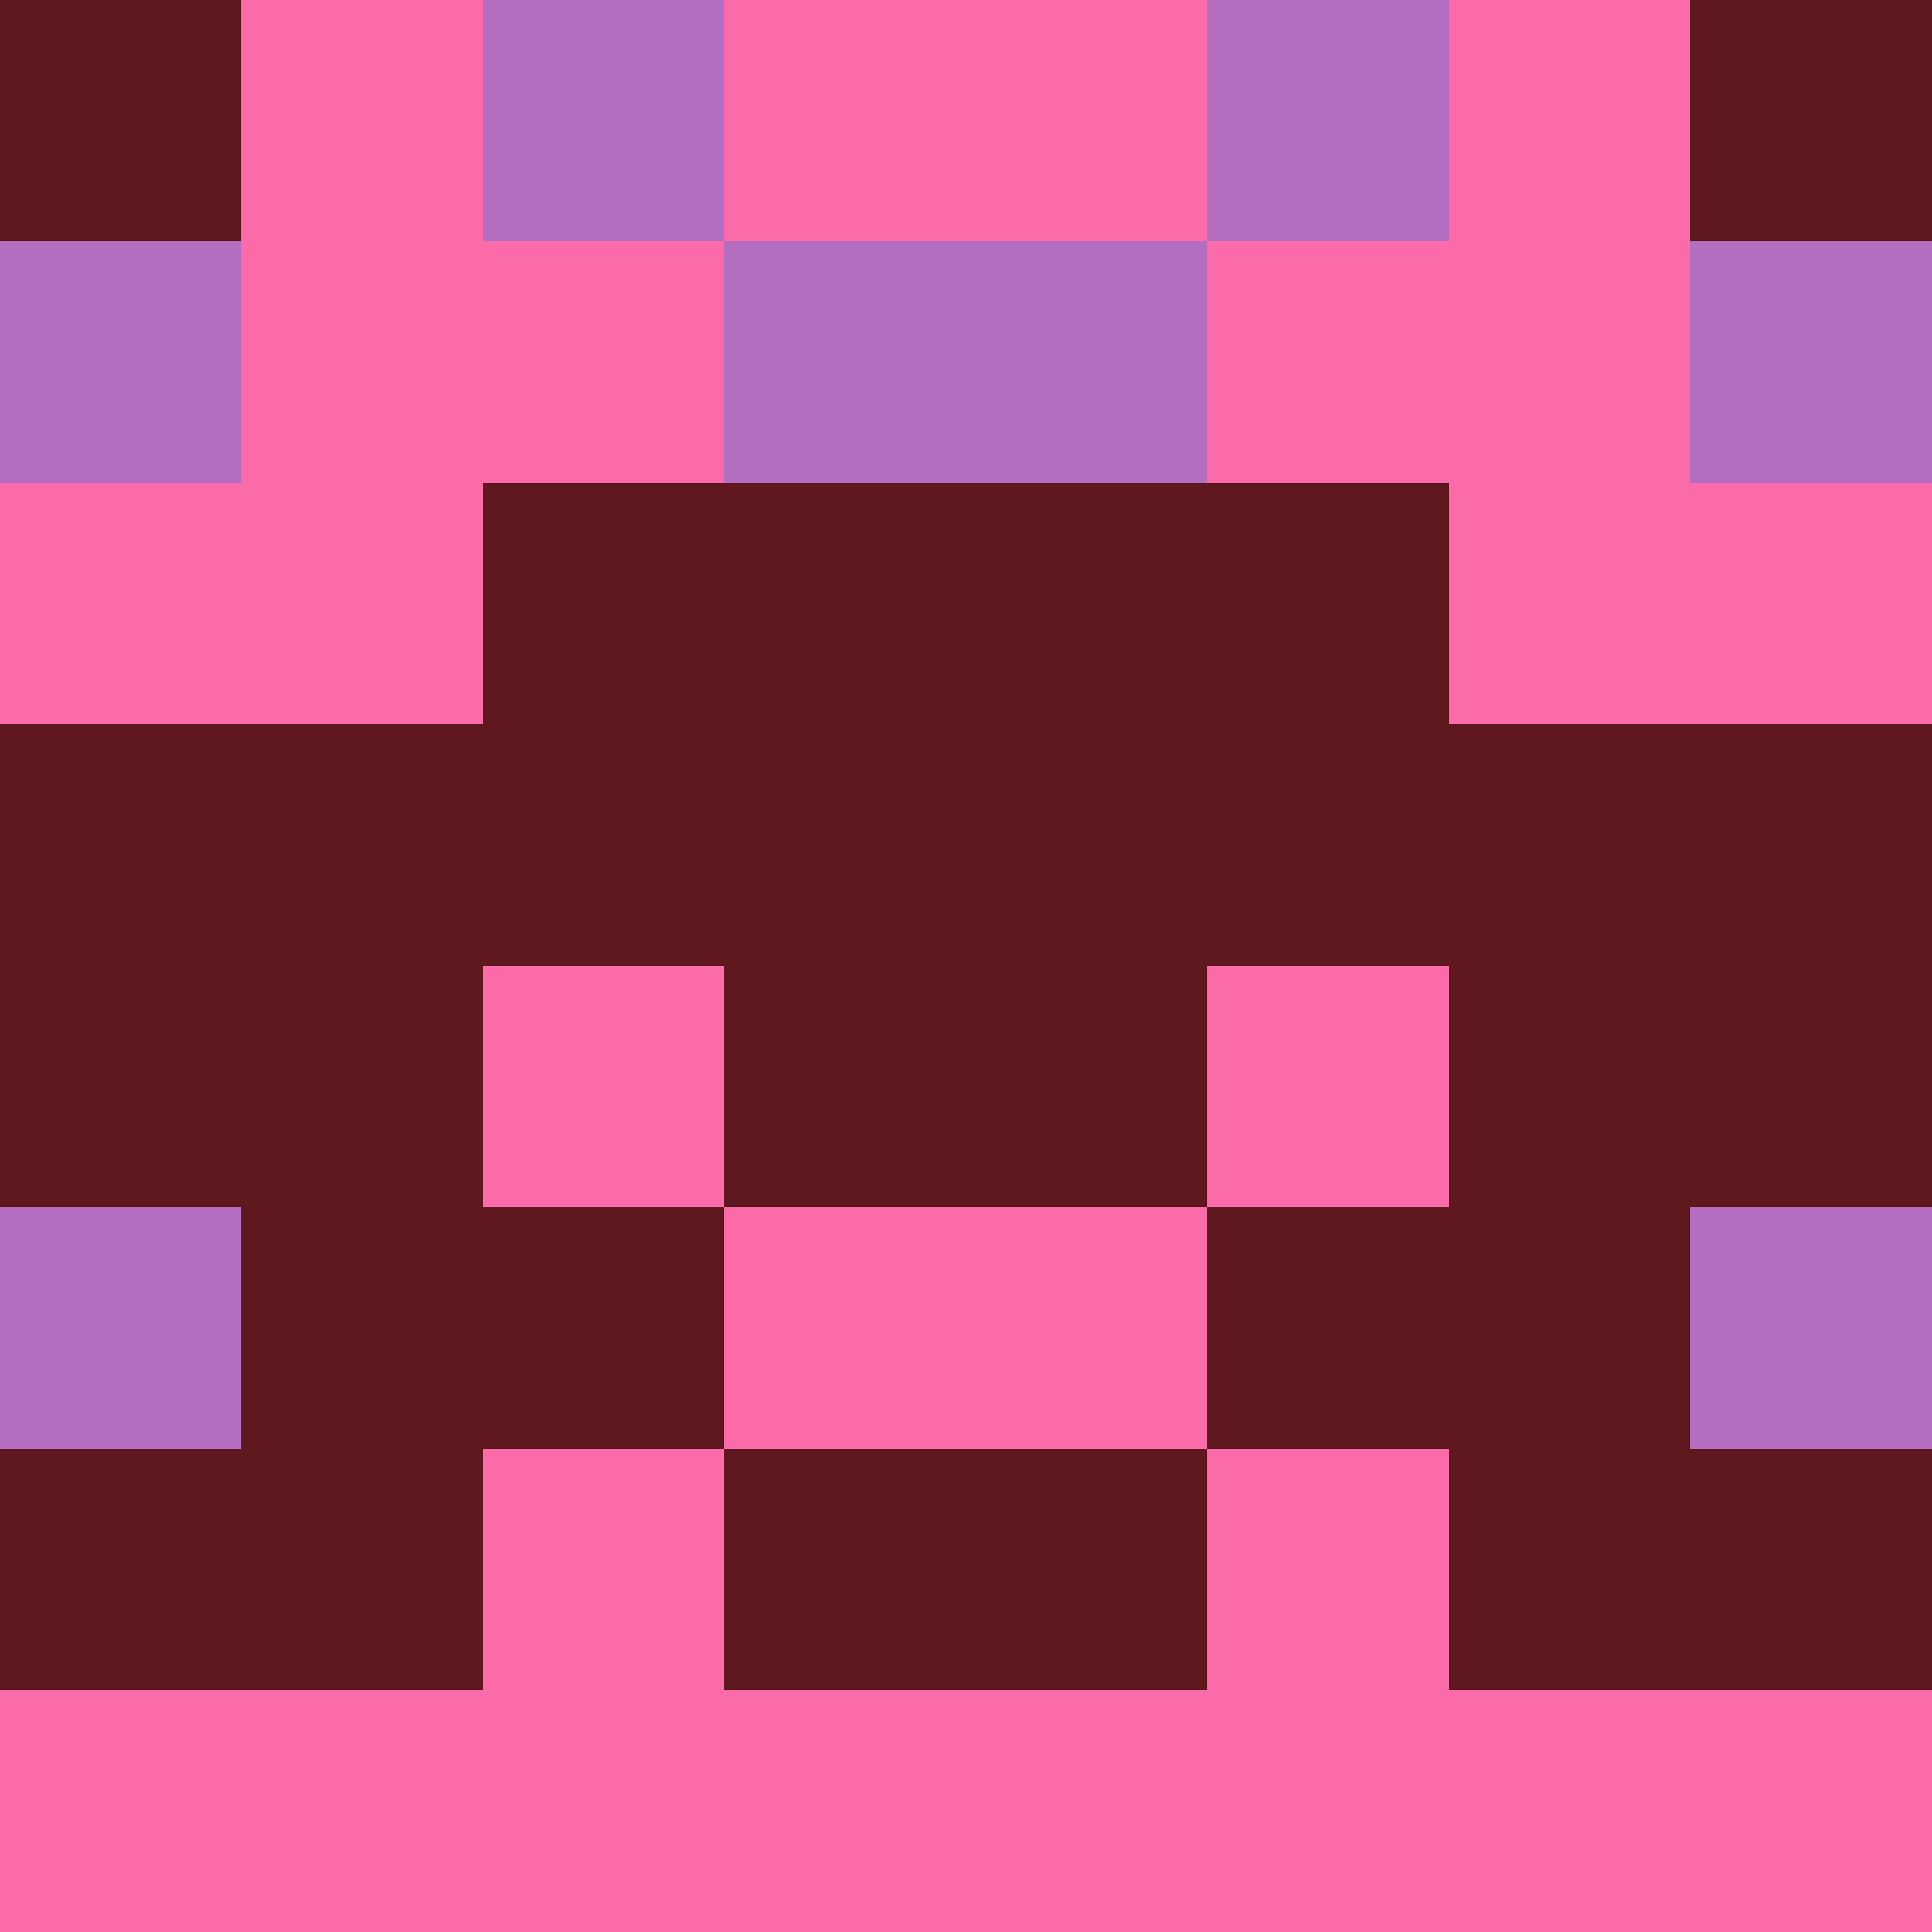
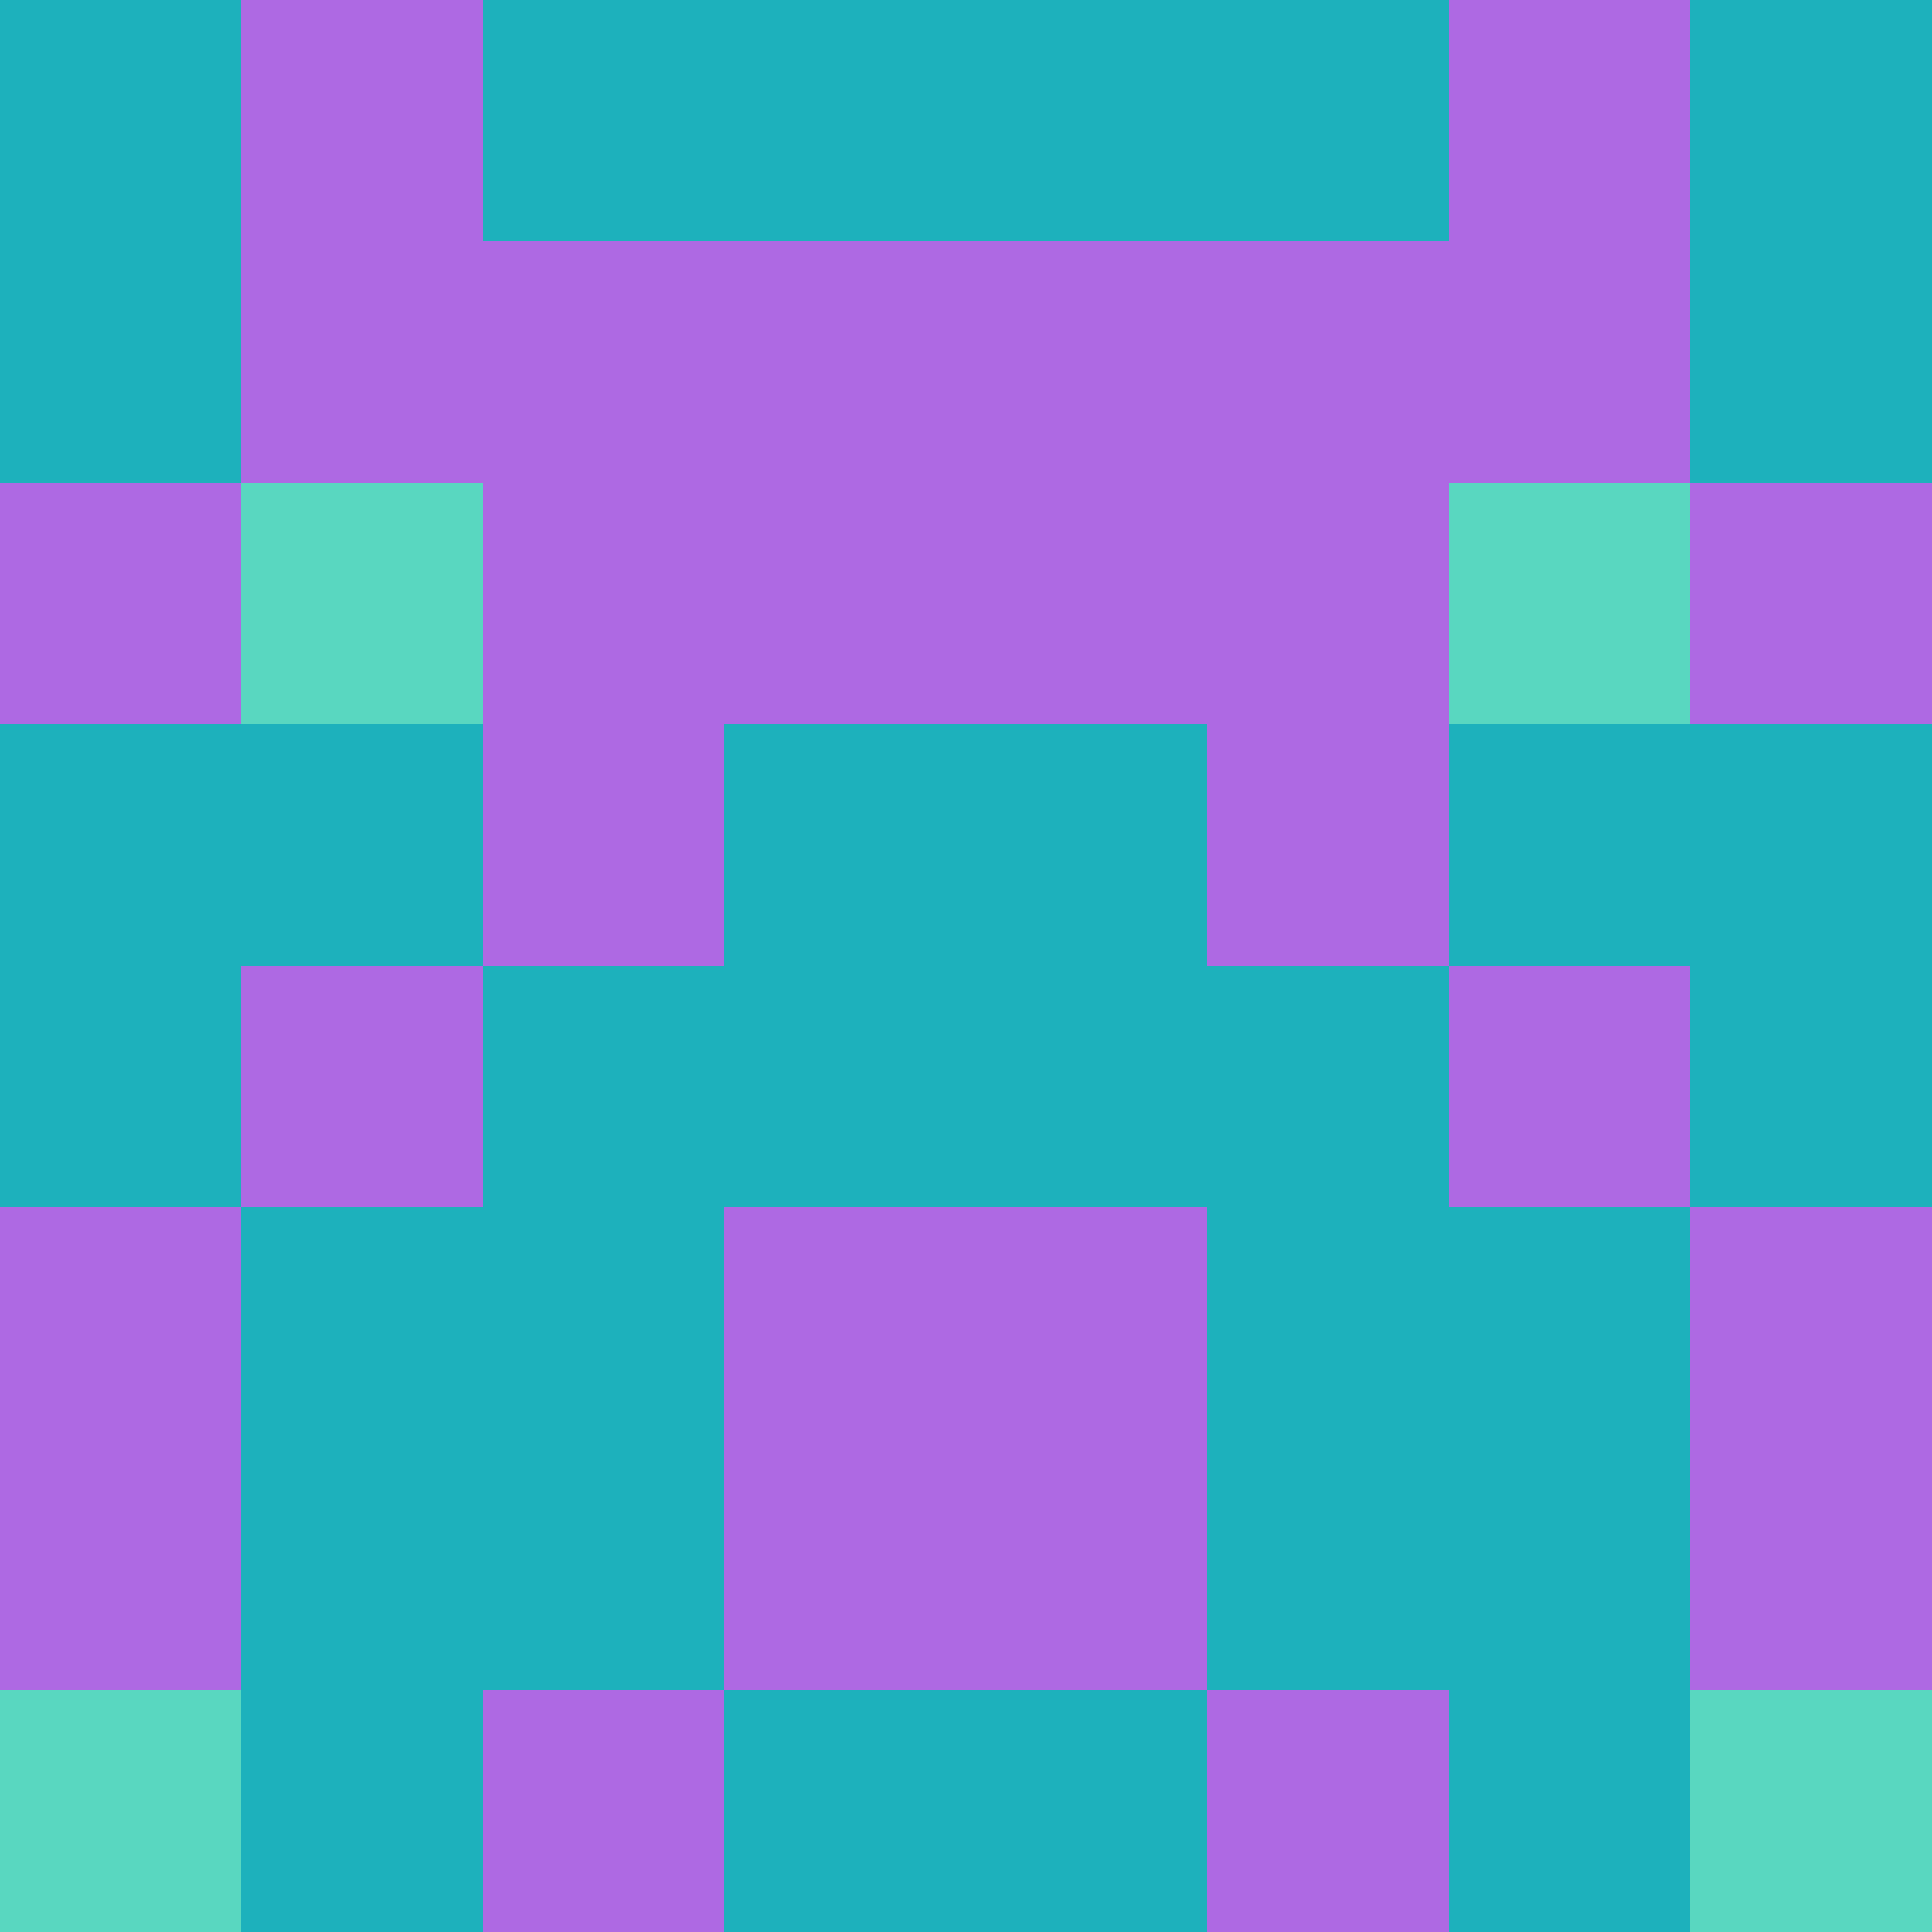
<svg xmlns="http://www.w3.org/2000/svg" viewBox="0 0 8 8" width="64" height="64">
  <g transform="translate(0 0) scale(1)" shape-rendering="crispEdges">
-     <path fill="#5f181e" d="M0 0h8v8H0z" />
-     <path fill="#fb6ba9" d="M1 0h1v1h-1zM3 0h1v1h-1zM4 0h1v1h-1zM6 0h1v1h-1zM1 1h1v1h-1zM2 1h1v1h-1zM5 1h1v1h-1zM6 1h1v1h-1zM0 2h1v1h-1zM1 2h1v1h-1zM6 2h1v1h-1zM7 2h1v1h-1zM2 4h1v1h-1zM5 4h1v1h-1zM3 5h1v1h-1zM4 5h1v1h-1zM2 6h1v1h-1zM5 6h1v1h-1zM0 7h1v1h-1zM1 7h1v1h-1zM2 7h1v1h-1zM3 7h1v1h-1zM4 7h1v1h-1zM5 7h1v1h-1zM6 7h1v1h-1zM7 7h1v1h-1z" />
-     <path fill="#b36ec1" d="M2 0h1v1h-1zM5 0h1v1h-1zM0 1h1v1h-1zM3 1h1v1h-1zM4 1h1v1h-1zM7 1h1v1h-1zM0 5h1v1h-1zM7 5h1v1h-1z" />
+     <path fill="#1db1bc" d="M0 0h8v8H0z" />
+     <path fill="#ae69e3" d="M1 0h1v1h-1zM6 0h1v1h-1zM1 1h1v1h-1zM2 1h1v1h-1zM3 1h1v1h-1zM4 1h1v1h-1zM5 1h1v1h-1zM6 1h1v1h-1zM0 2h1v1h-1zM2 2h1v1h-1zM3 2h1v1h-1zM4 2h1v1h-1zM5 2h1v1h-1zM7 2h1v1h-1zM2 3h1v1h-1zM5 3h1v1h-1zM1 4h1v1h-1zM6 4h1v1h-1zM0 5h1v1h-1zM3 5h1v1h-1zM4 5h1v1h-1zM7 5h1v1h-1zM0 6h1v1h-1zM3 6h1v1h-1zM4 6h1v1h-1zM7 6h1v1h-1zM2 7h1v1h-1zM5 7h1v1h-1z" />
+     <path fill="#59d7c0" d="M1 2h1v1h-1zM6 2h1v1h-1zM0 7h1v1h-1zM7 7h1v1h-1z" />
  </g>
</svg>
